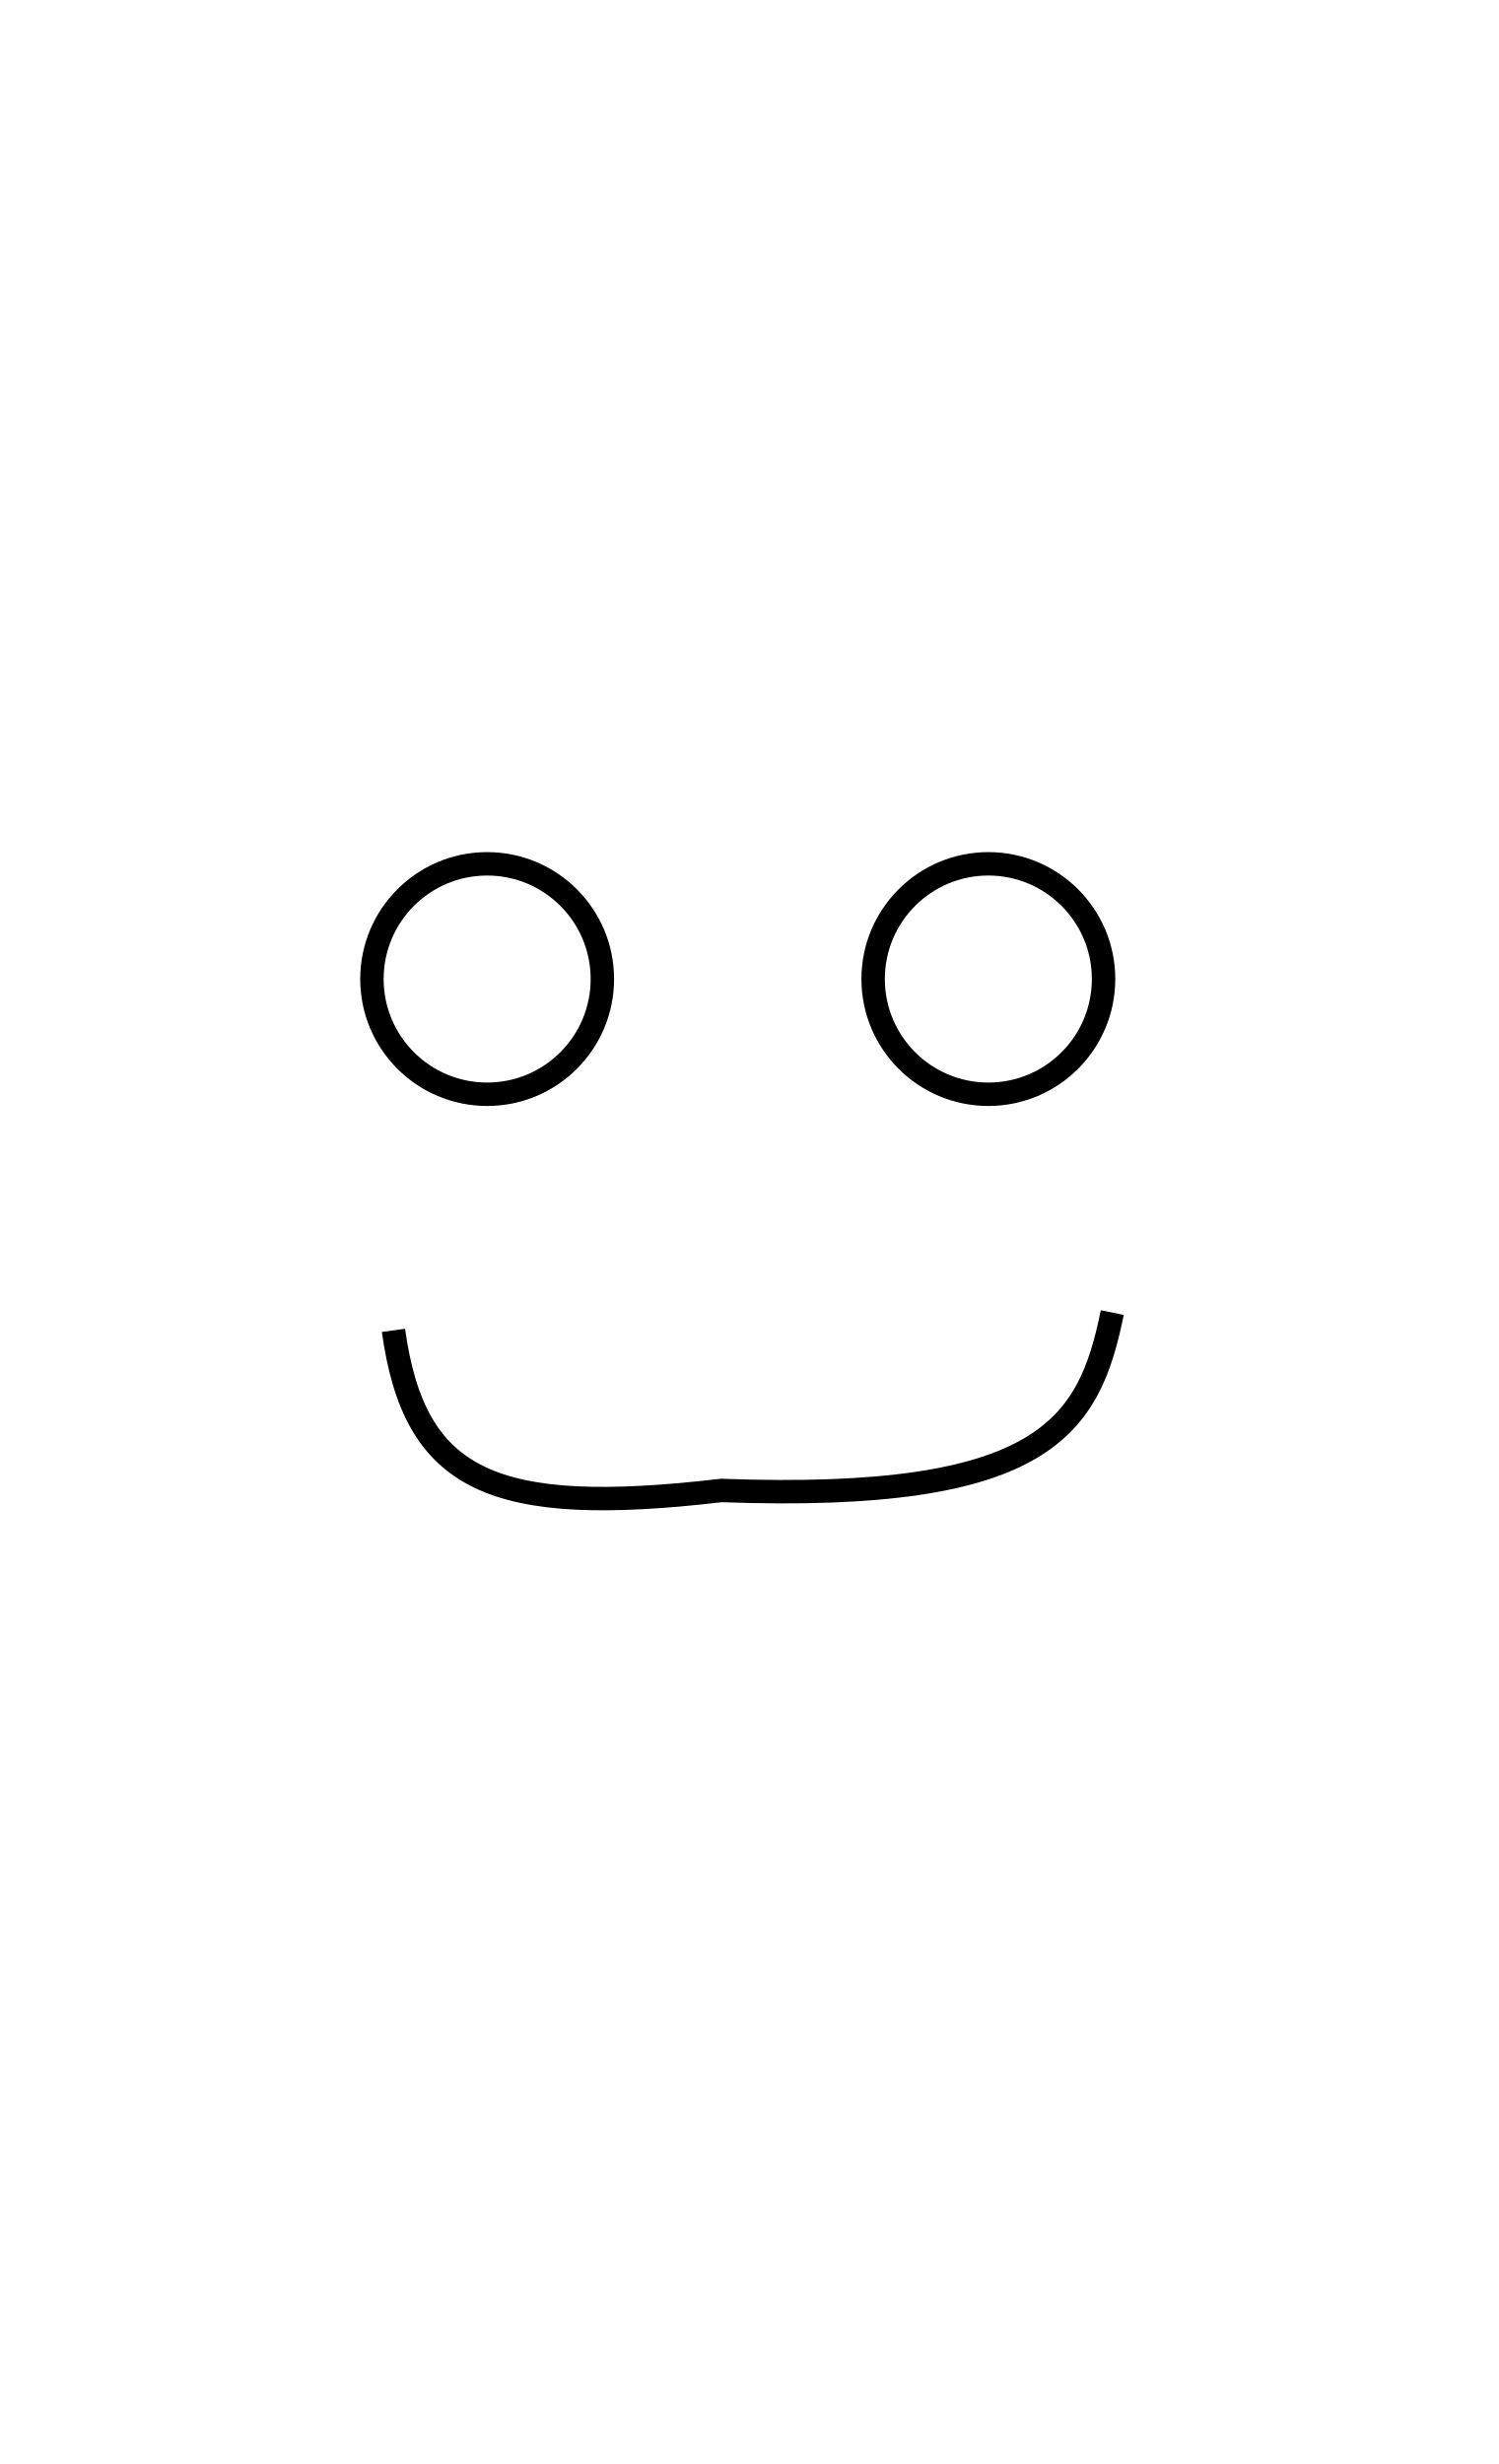
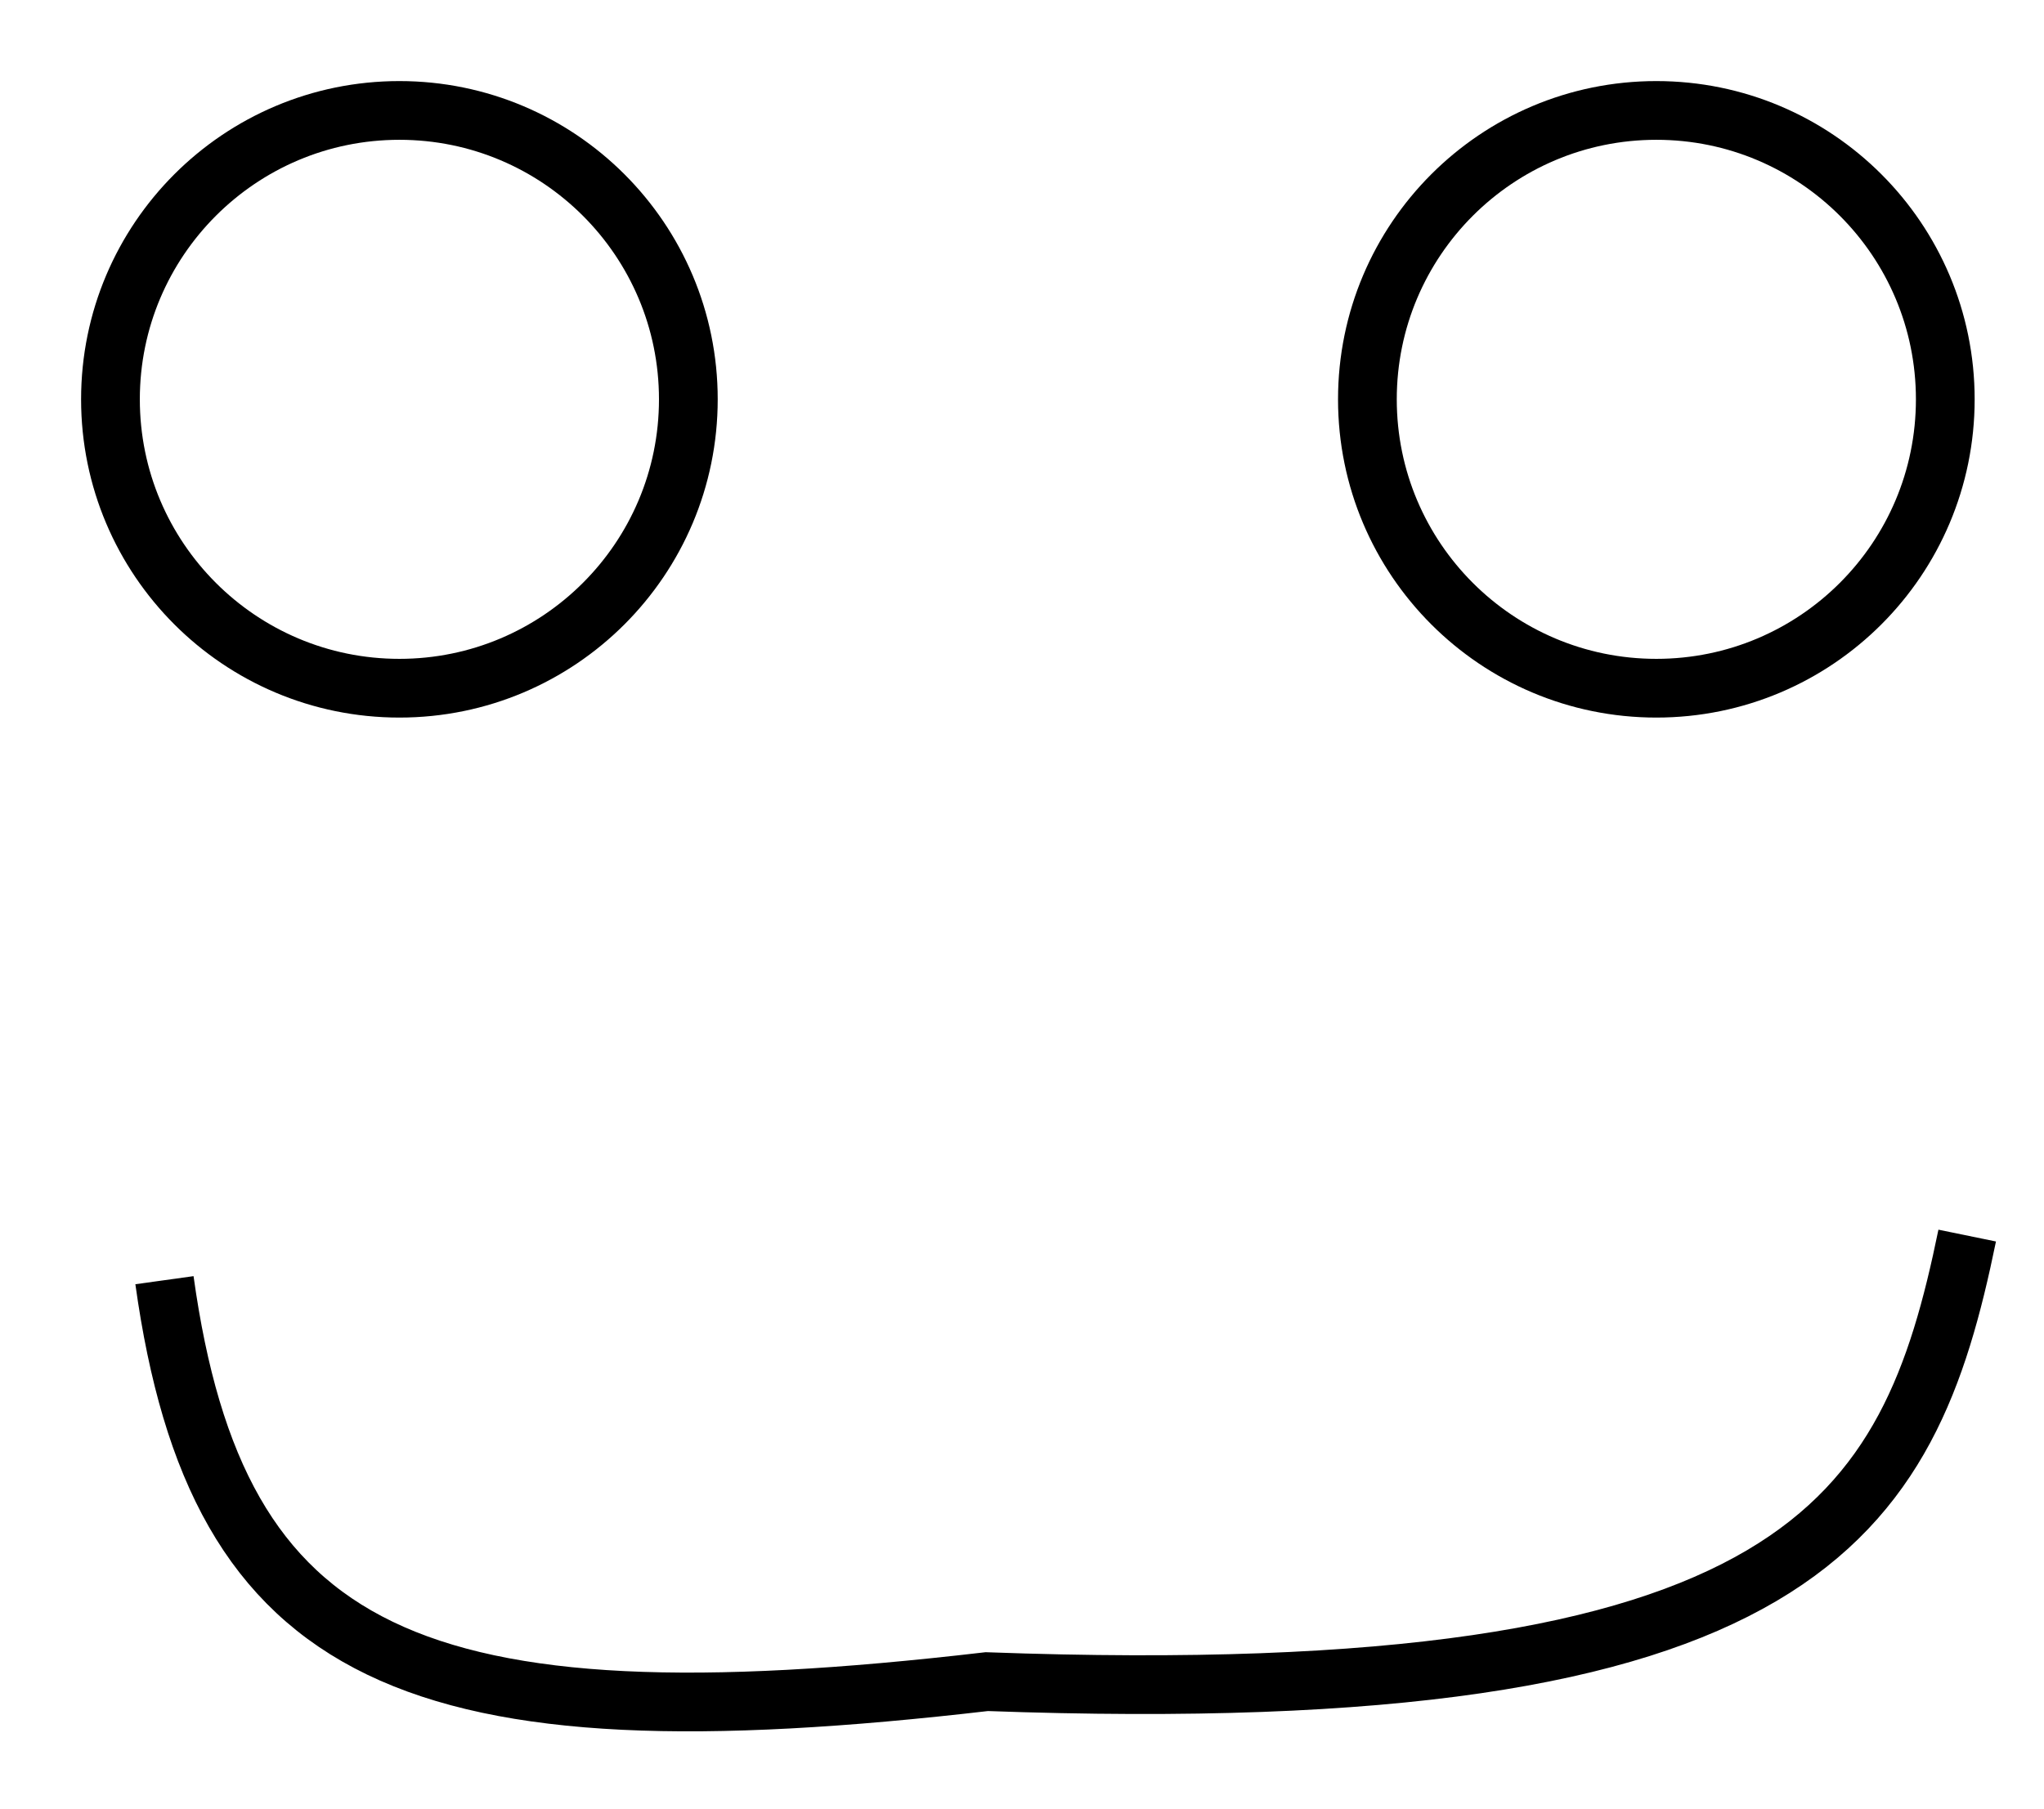
- <svg xmlns="http://www.w3.org/2000/svg" width="320" height="526">
+ <svg xmlns="http://www.w3.org/2000/svg" width="174" height="154">
  <g>
-     <circle fill="none" stroke="#000000" stroke-width="5" cx="104" cy="209" r="24.597" id="svg_1" />
-     <circle fill="none" stroke="#000000" stroke-width="5" cx="211" cy="209" r="24.597" id="svg_2" />
-     <path fill="none" stroke="#000000" stroke-width="5" stroke-dasharray="null" stroke-linejoin="null" stroke-linecap="null" d="m84,284c4.487,32.281 21.09,39.877 70,34.18c69.551,2.532 78.526,-13.925 83.462,-37.978" id="svg_3" />
+     <circle id="svg_1" r="24.597" cy="34" cx="34" stroke-width="5" stroke="#000000" fill="none" />
+     <circle id="svg_2" r="24.597" cy="34" cx="141" stroke-width="5" stroke="#000000" fill="none" />
+     <path id="svg_3" d="m14,109c4.487,32.281 21.09,39.877 70,34.18c69.551,2.532 78.526,-13.925 83.462,-37.978" stroke-linecap="null" stroke-linejoin="null" stroke-dasharray="null" stroke-width="5" stroke="#000000" fill="none" />
  </g>
</svg>
